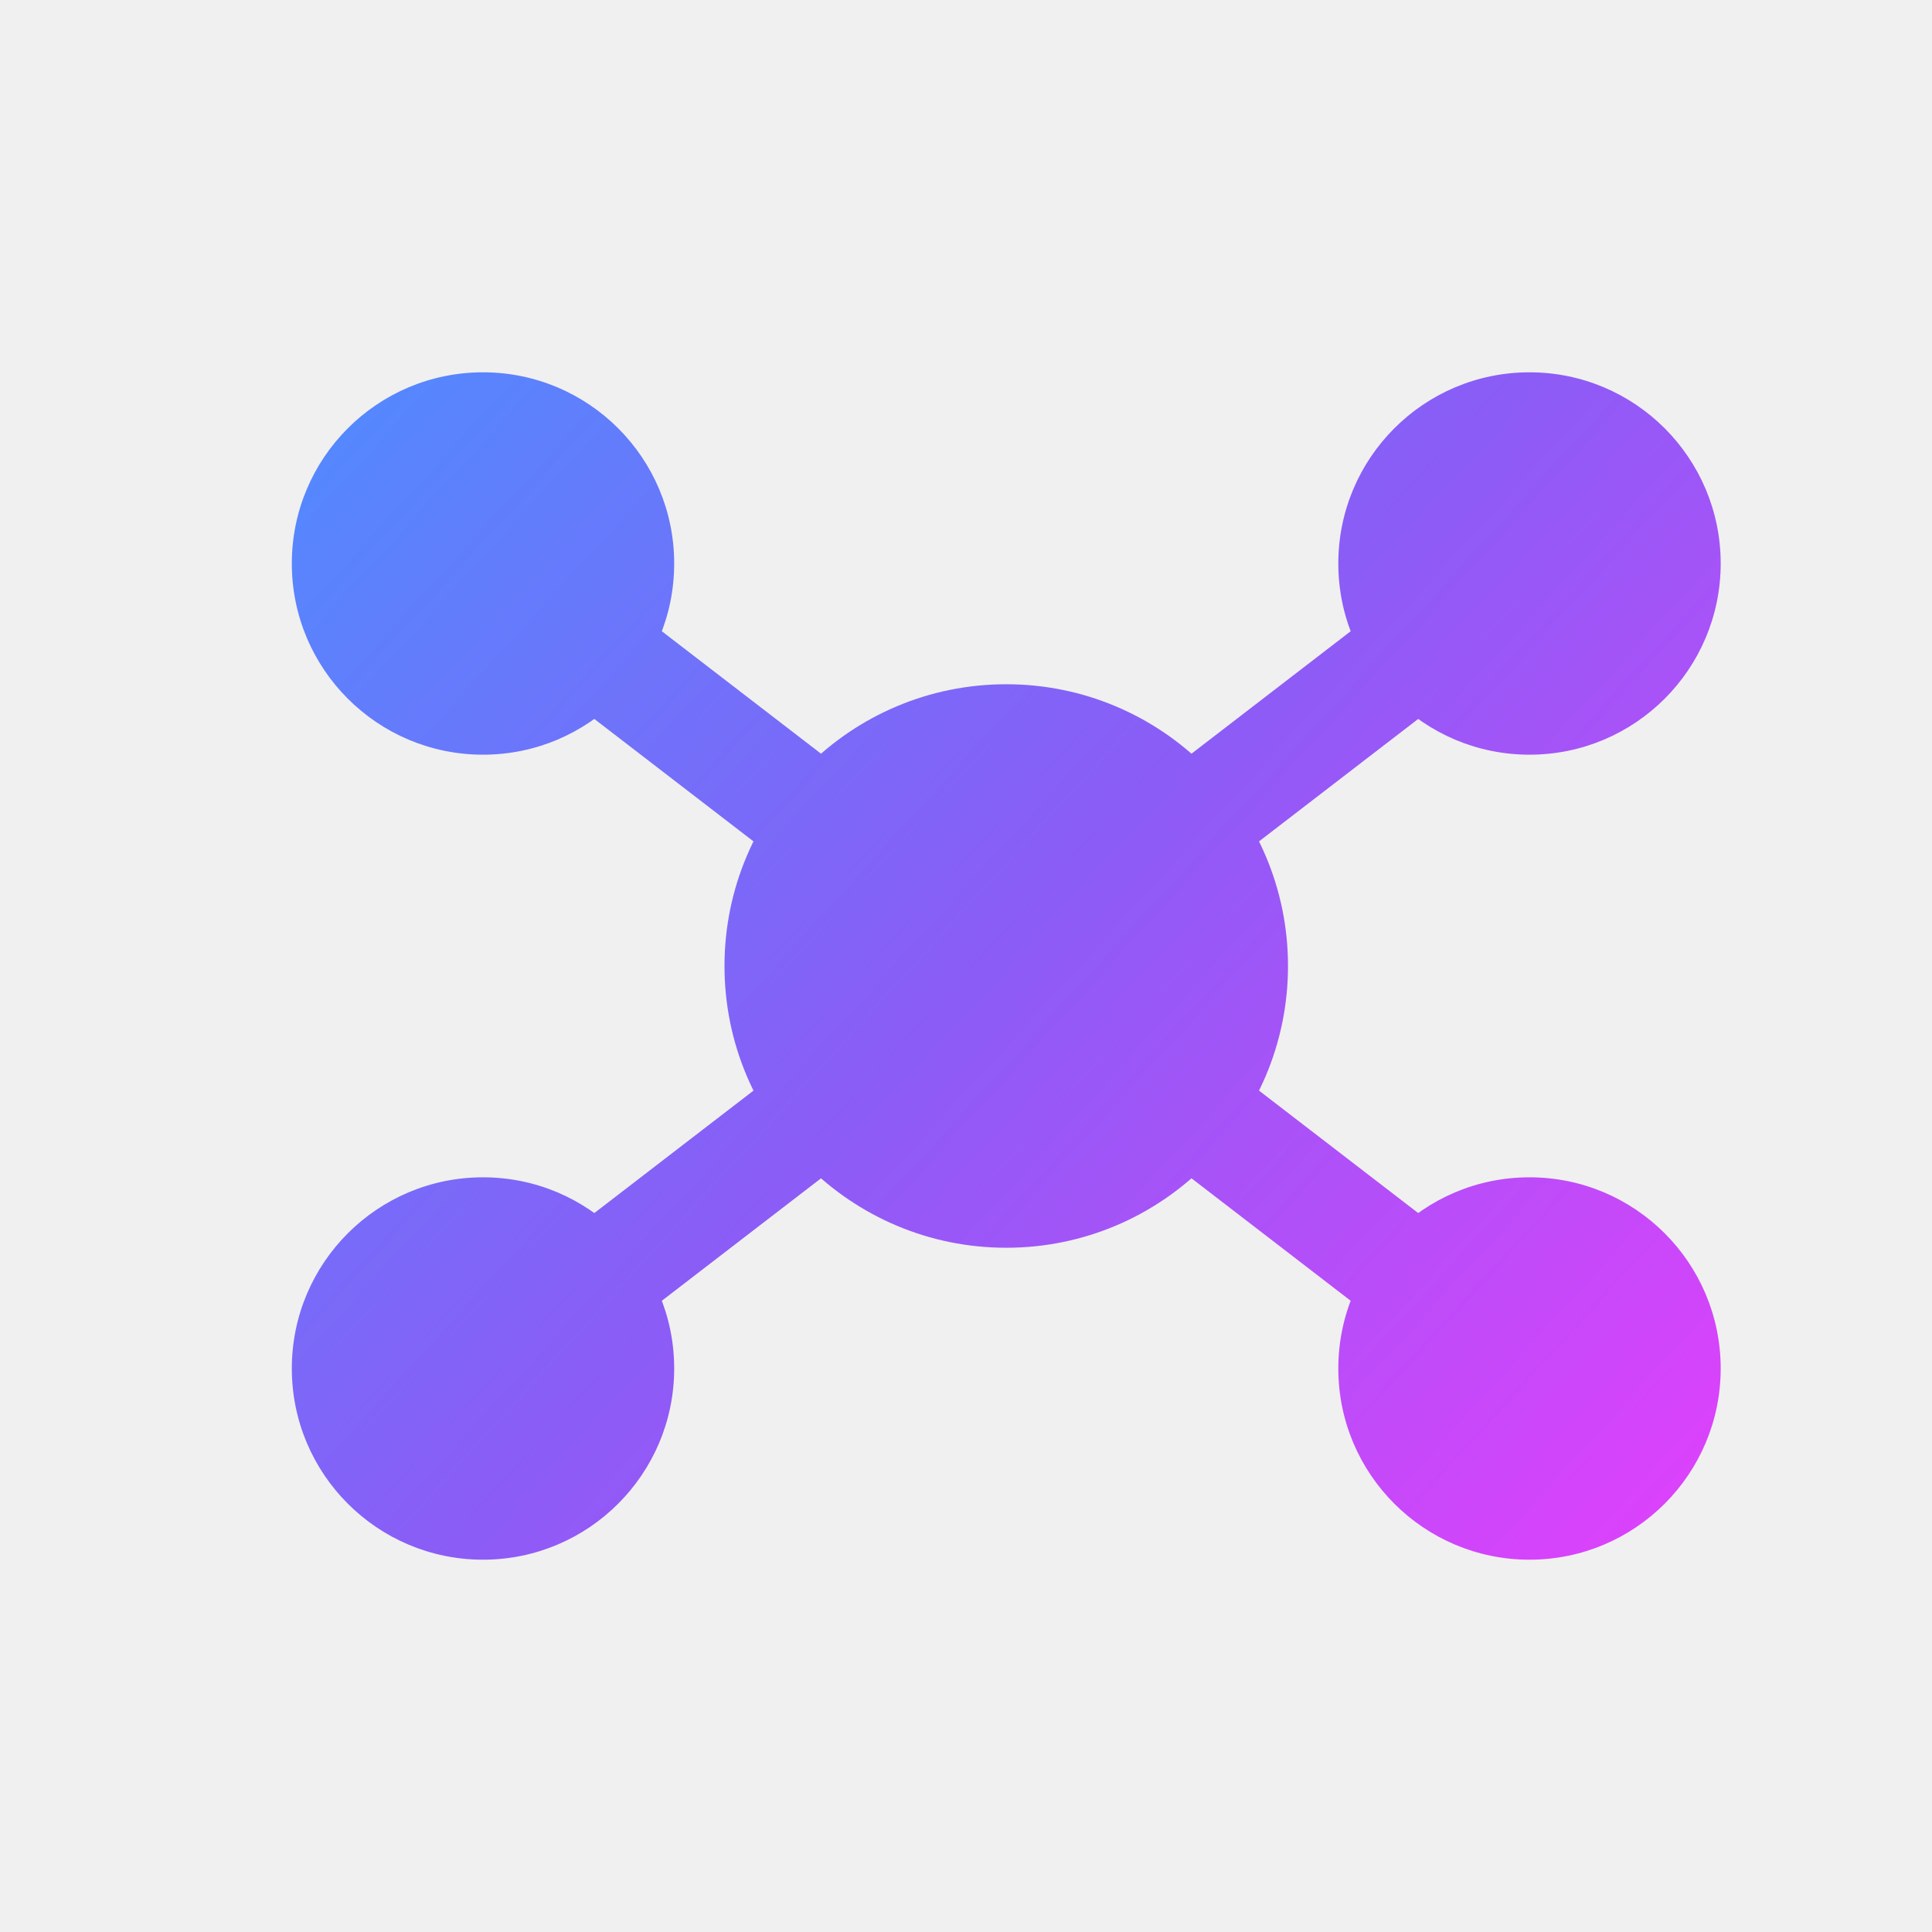
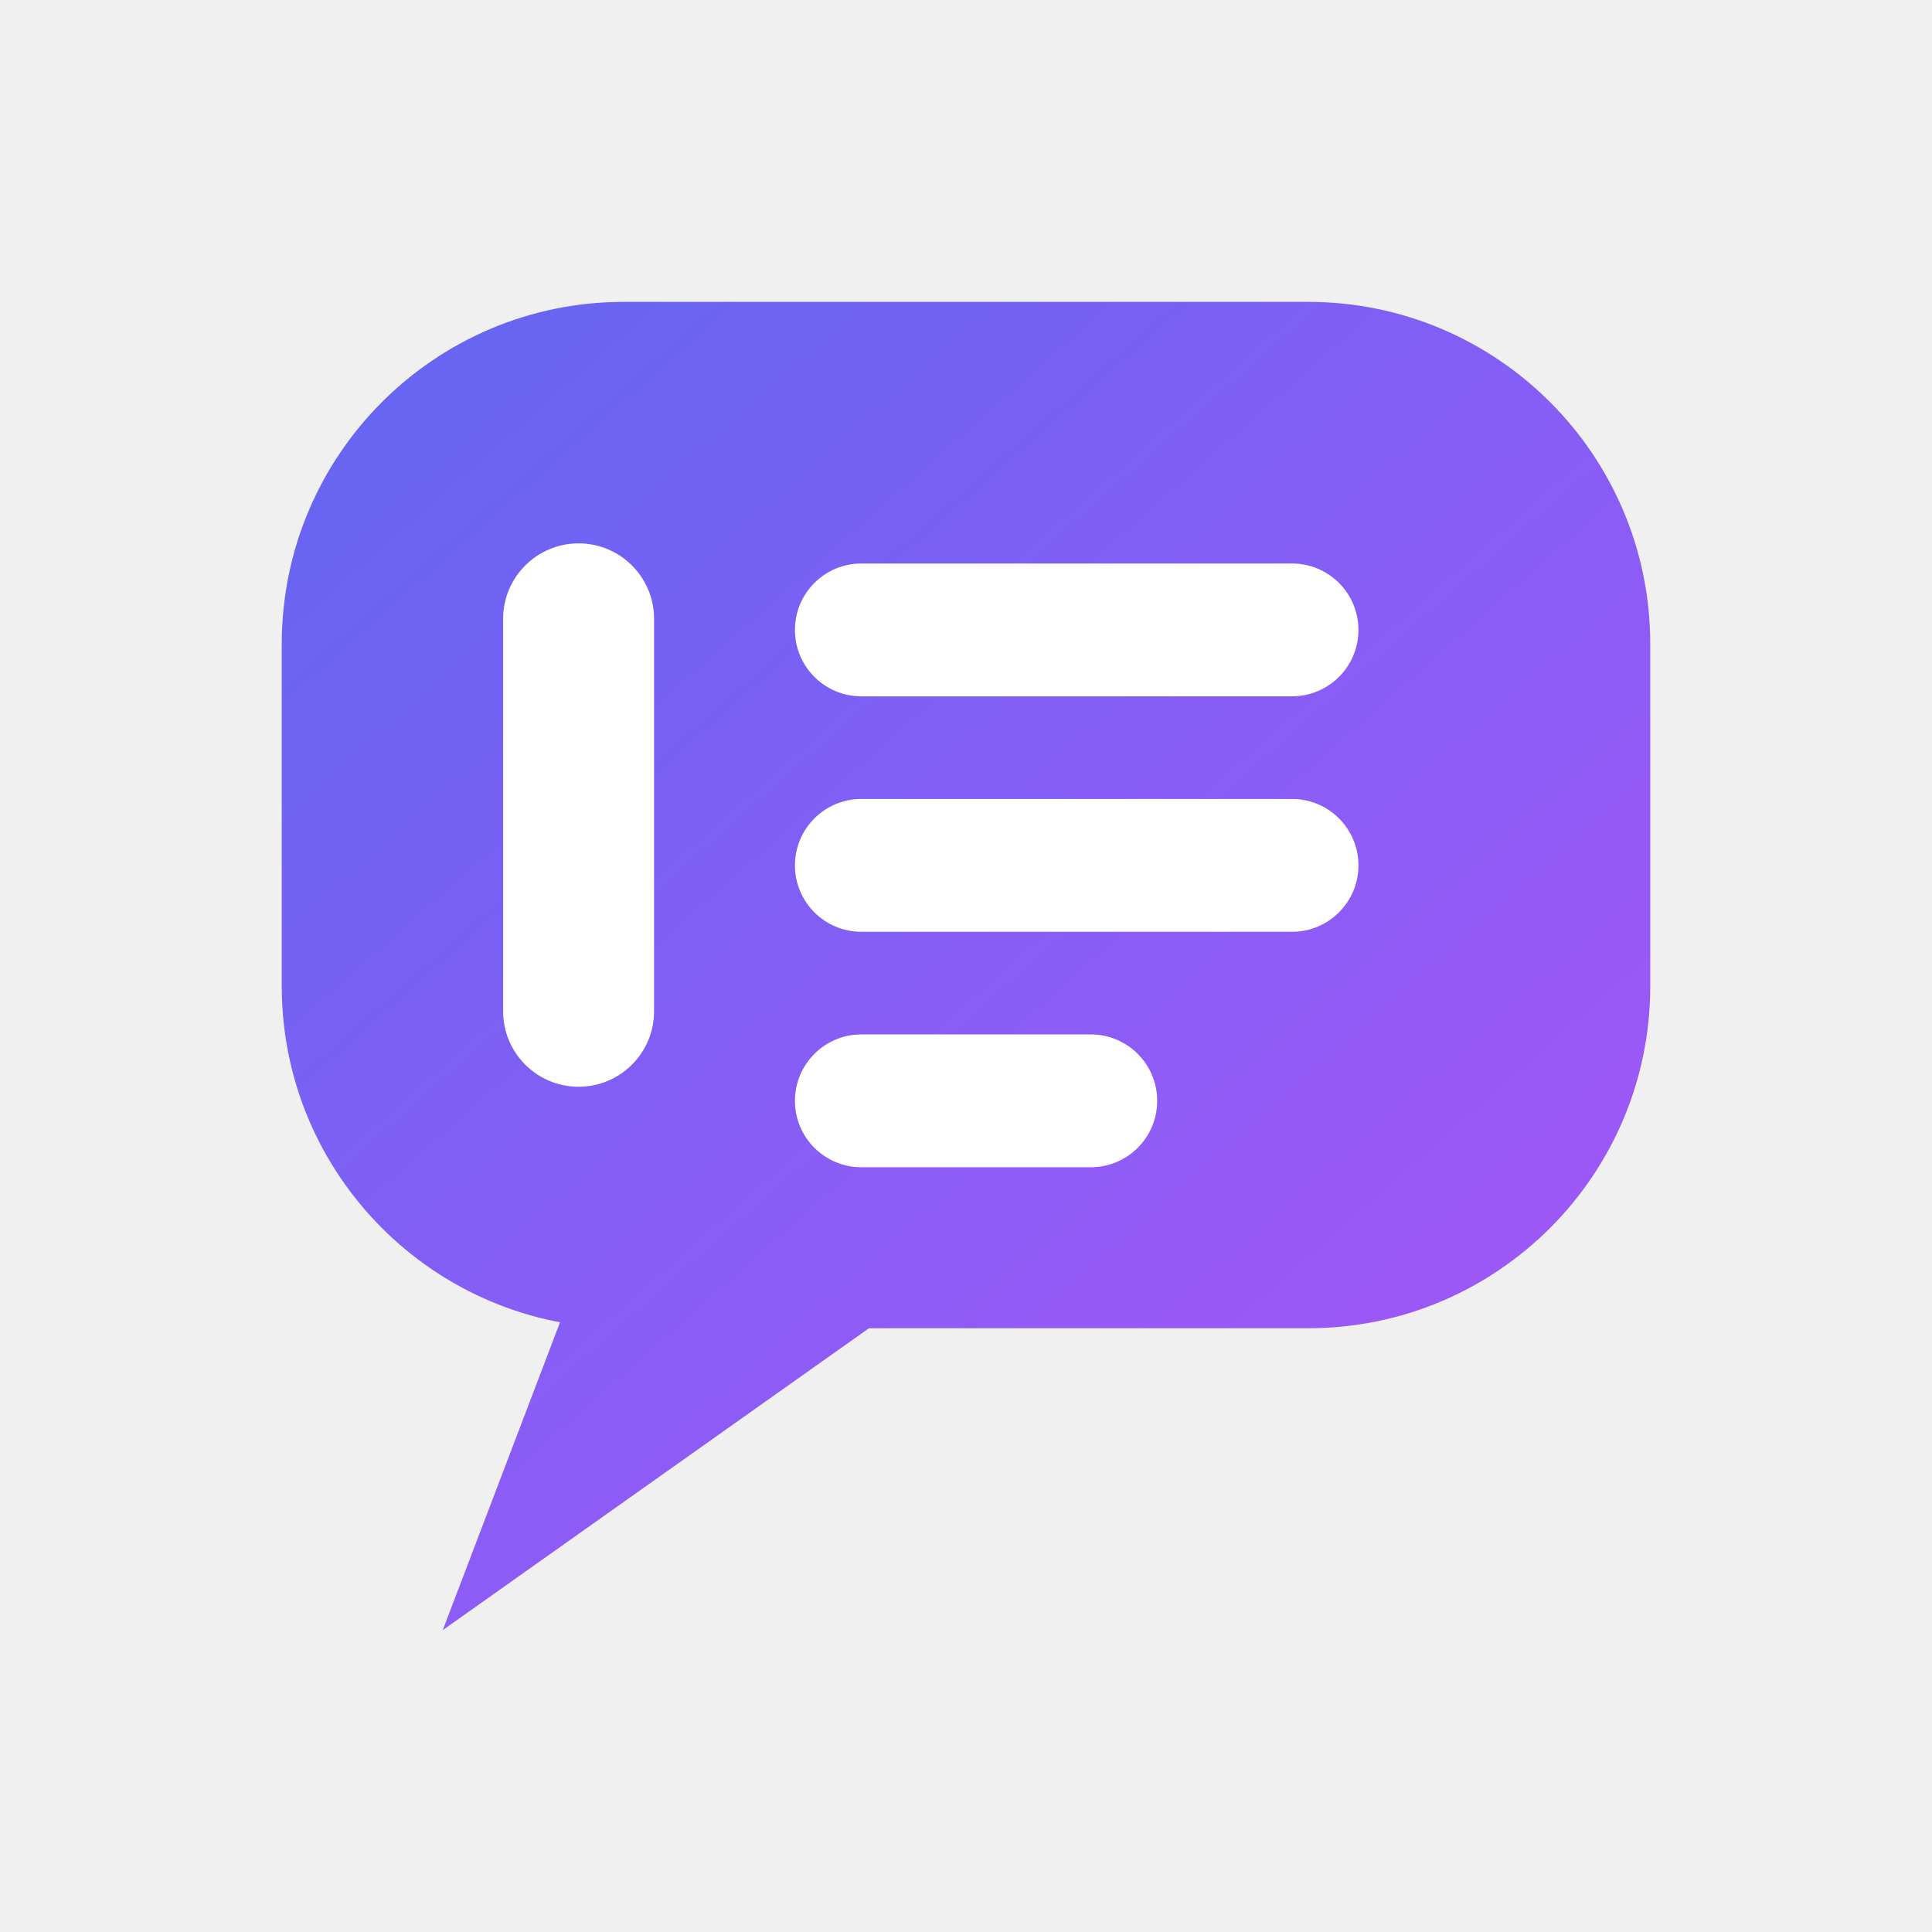
<svg xmlns="http://www.w3.org/2000/svg" viewBox="0 0 96 96" width="96" height="96">
  <defs>
-     <linearGradient id="g" x1="14" y1="18" x2="82" y2="80" gradientUnits="userSpaceOnUse">
-       <stop offset="0" stop-color="#4f8cff" />
-       <stop offset="0.5" stop-color="#8b5cf6" />
-       <stop offset="1" stop-color="#e040fb" />
+     <linearGradient id="g" x1="18" y1="14" x2="78" y2="82" gradientUnits="userSpaceOnUse">
+       <stop offset="0" stop-color="#6366f1" />
+       <stop offset="0.55" stop-color="#8b5cf6" />
+       <stop offset="1" stop-color="#a855f7" />
    </linearGradient>
  </defs>
-   <g stroke="url(#g)" stroke-width="5.5" stroke-linecap="round">
-     <line x1="24" y1="28" x2="50" y2="48" />
-     <line x1="24" y1="68" x2="50" y2="48" />
-     <line x1="76" y1="28" x2="50" y2="48" />
-     <line x1="76" y1="68" x2="50" y2="48" />
+   <g fill="url(#g)">
+     <path d="M30 60 L22 81 L46 64 Z" />
+     <rect x="14" y="15" width="68" height="51" rx="17" />
  </g>
-   <g fill="url(#g)">
-     <circle cx="24" cy="28" r="9.5" />
-     <circle cx="24" cy="68" r="9.5" />
-     <circle cx="76" cy="28" r="9.5" />
-     <circle cx="76" cy="68" r="9.5" />
-     <circle cx="50" cy="48" r="14" />
+   <g fill="#ffffff">
+     <rect x="25" y="27" width="7.5" height="27" rx="3.75" />
+     <rect x="39.5" y="28" width="28" height="6.6" rx="3.3" />
+     <rect x="39.5" y="39.7" width="28" height="6.6" rx="3.3" />
+     <rect x="39.5" y="51.4" width="18" height="6.6" rx="3.3" />
  </g>
</svg>
